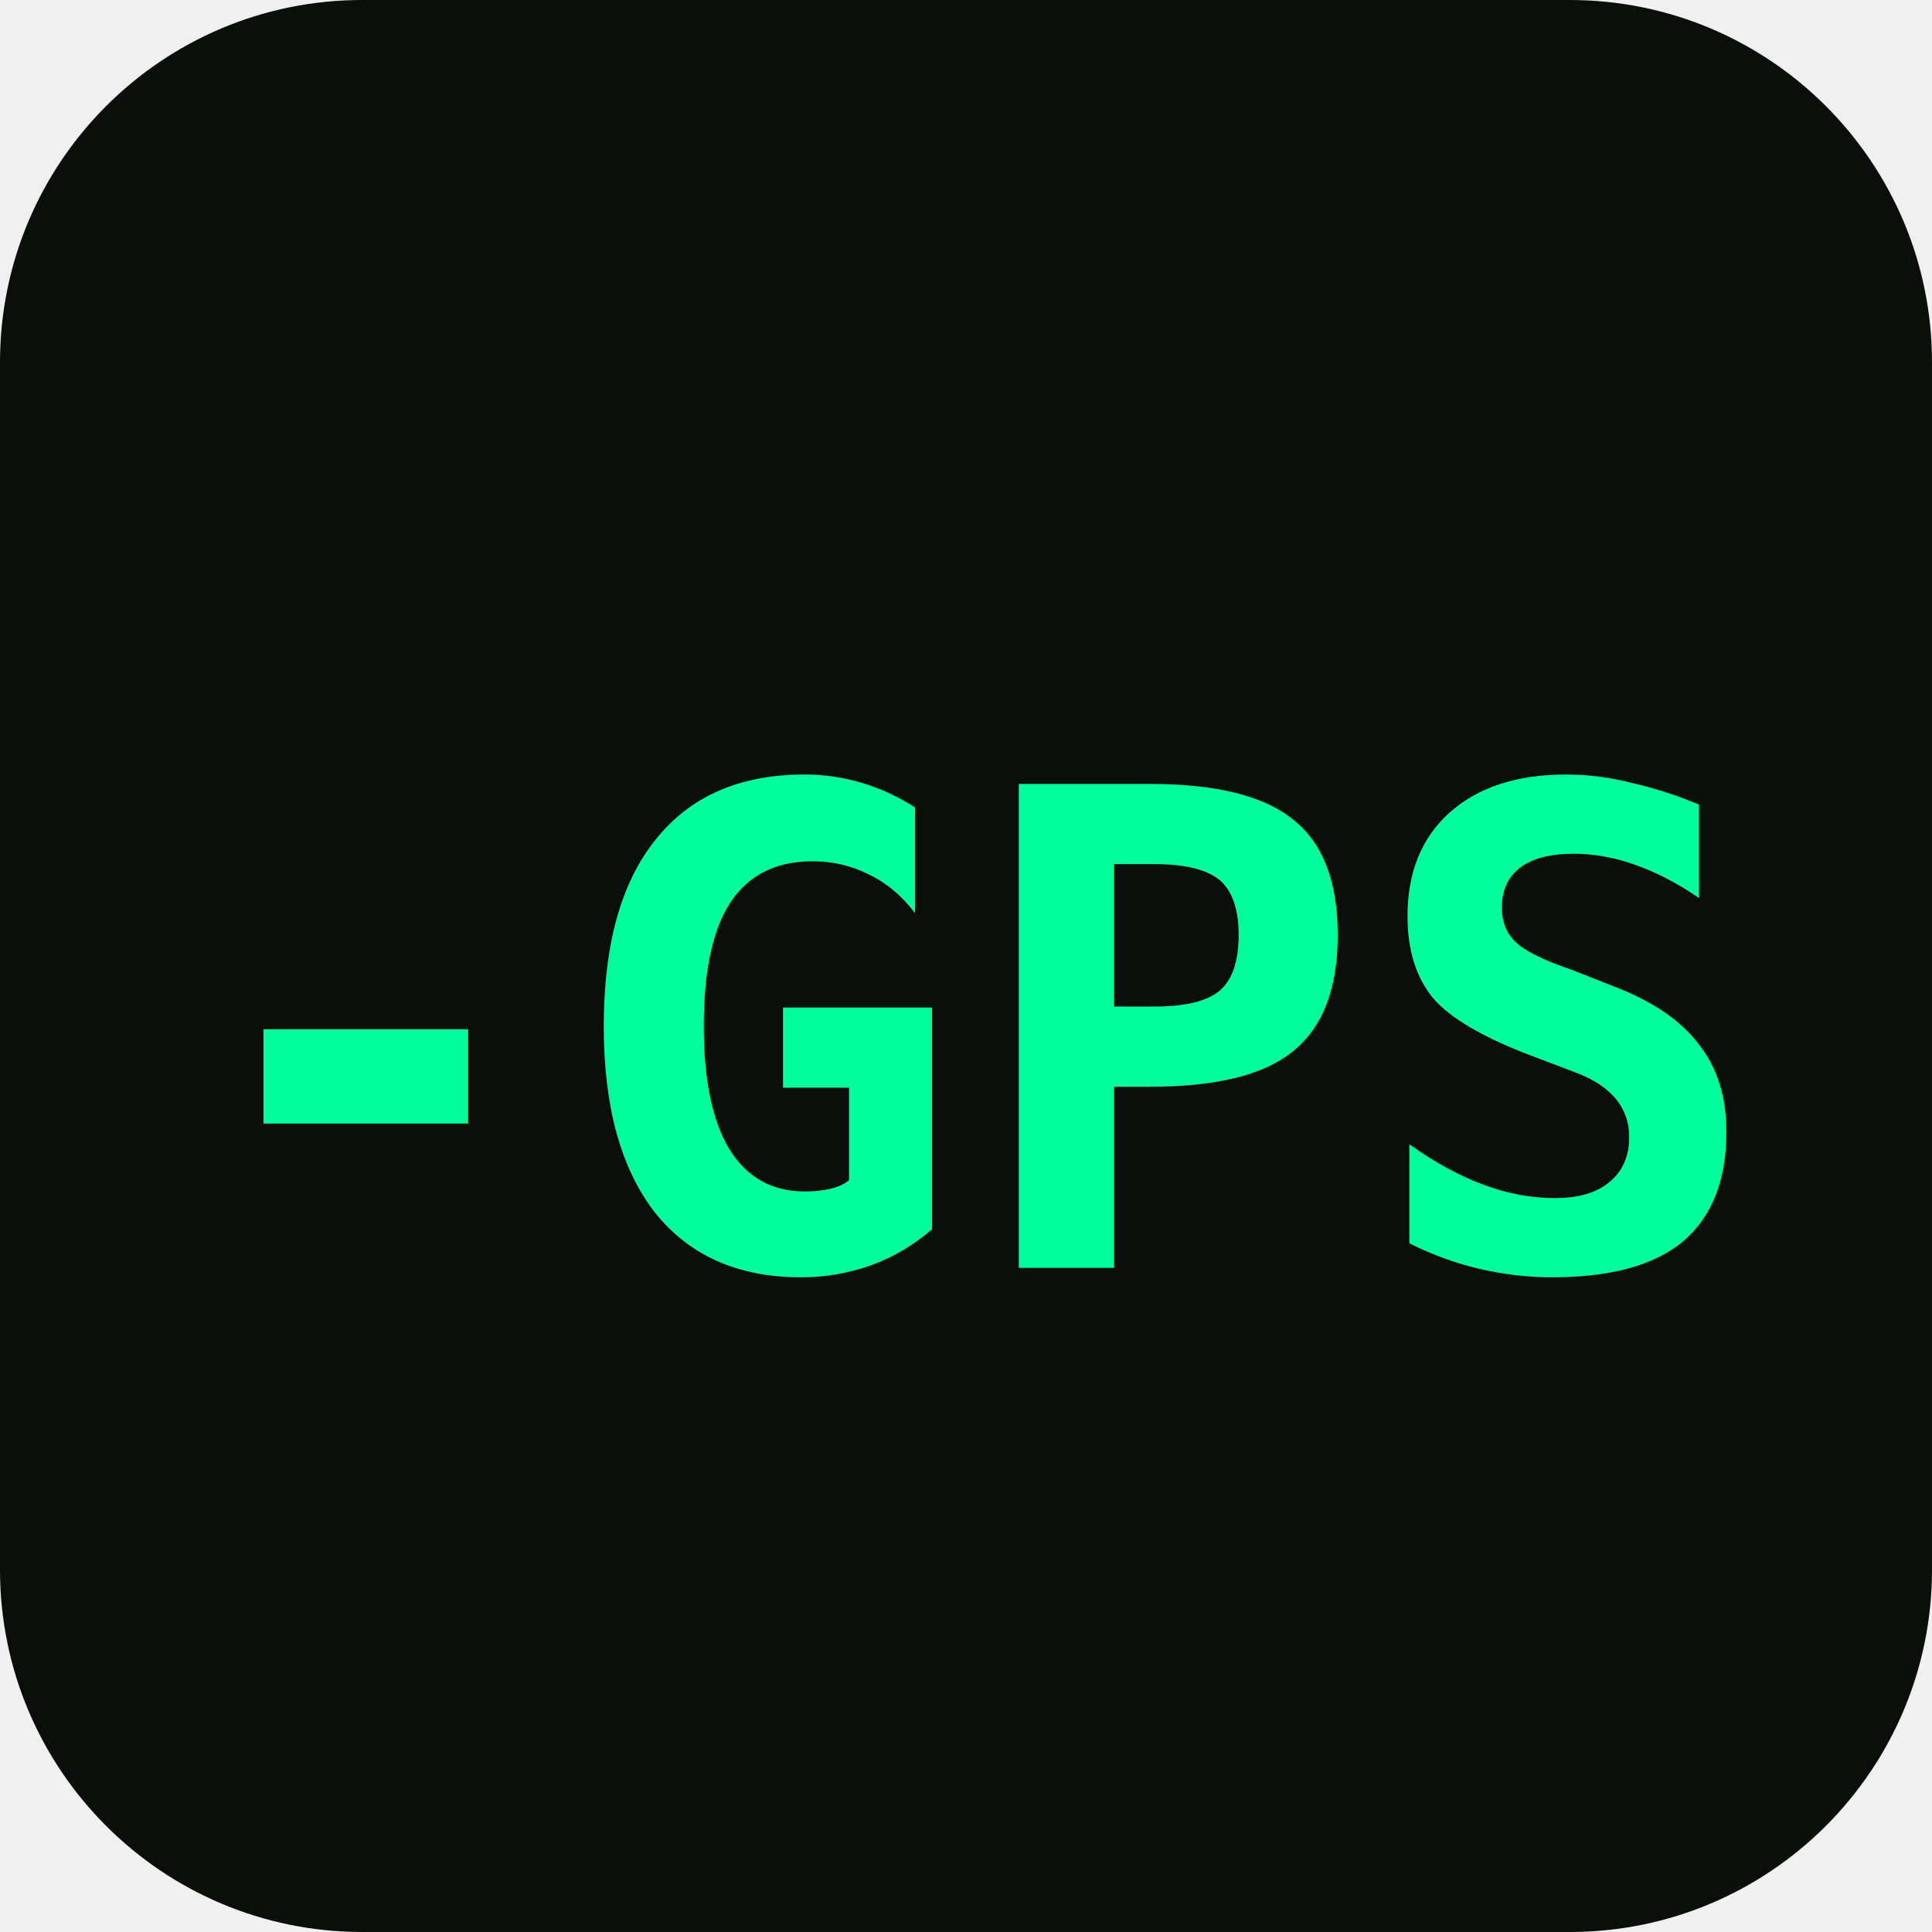
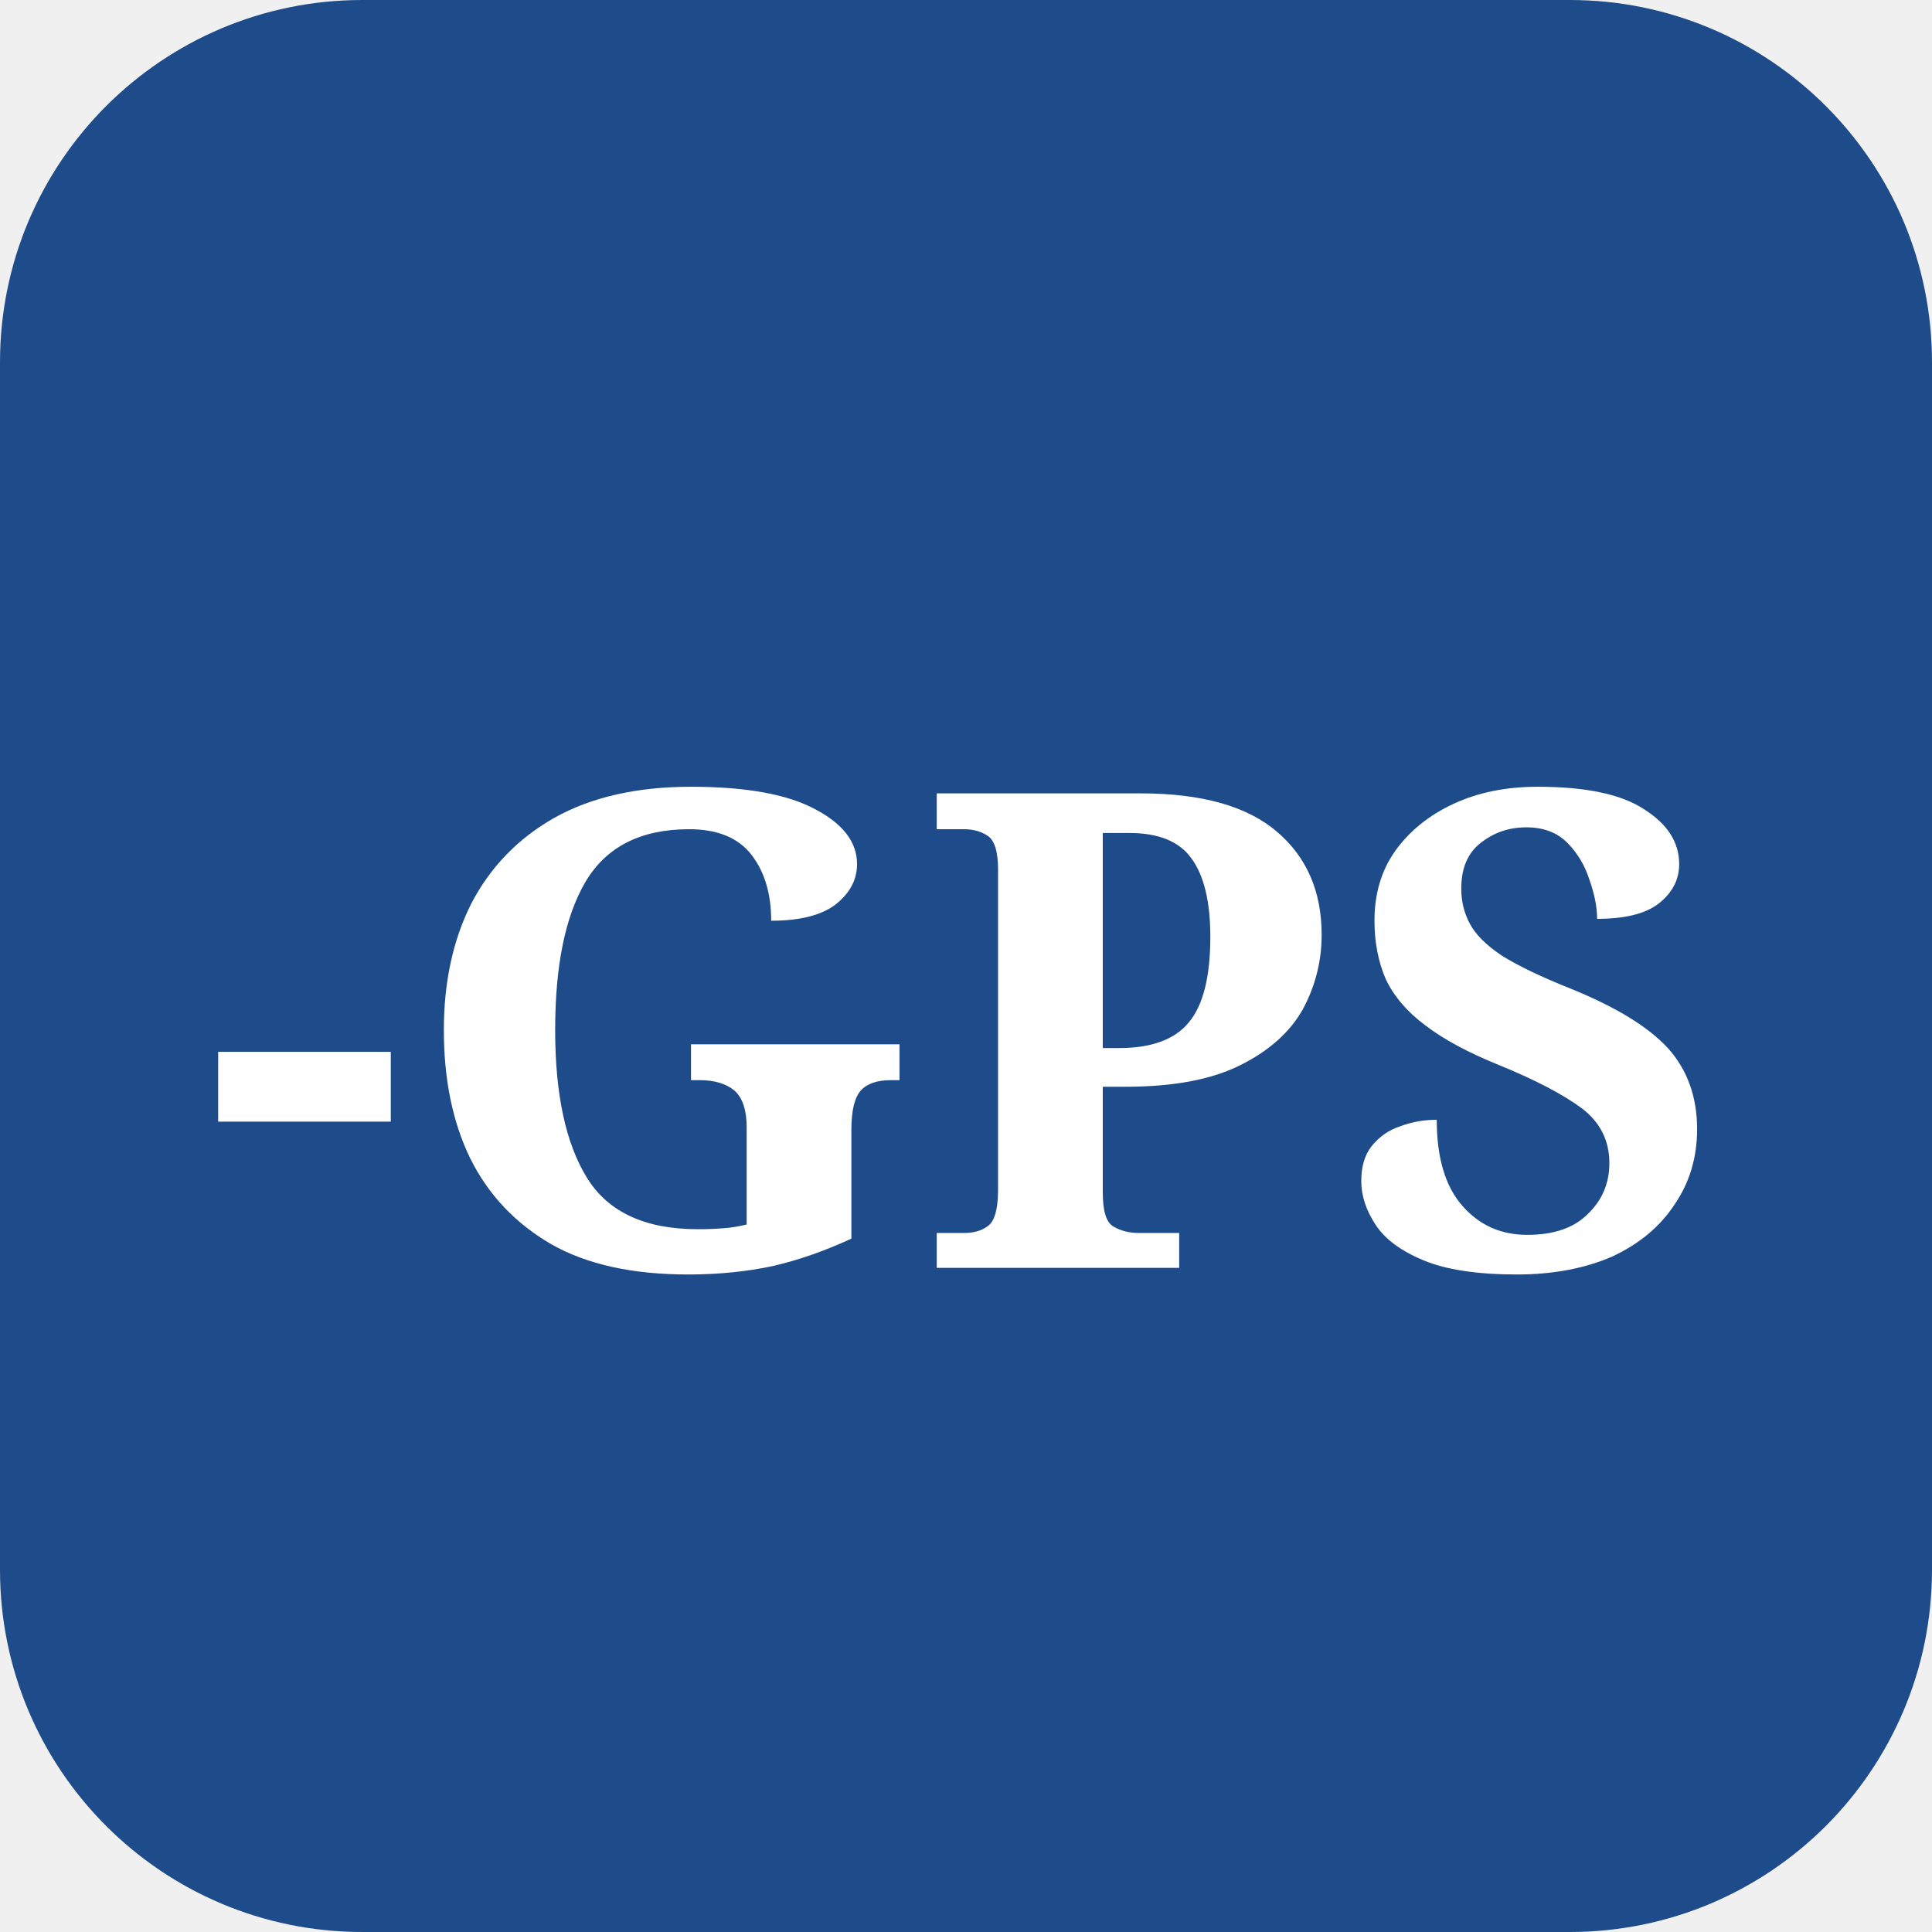
<svg xmlns="http://www.w3.org/2000/svg" viewBox="0 0 32 32">
-   <rect width="32" height="32" rx="6" fill="#0B0F0C" />
-   <text x="16" y="21" font-family="monospace" font-size="11" font-weight="700" text-anchor="middle" fill="#00FF9C">-GPS</text>
+   <rect width="32" height="32" rx="6" fill="#1E4C8A" />
+   <text x="16" y="21" font-family="Georgia, serif" font-size="11" font-weight="700" text-anchor="middle" fill="#FFFFFF">-GPS</text>
</svg>
